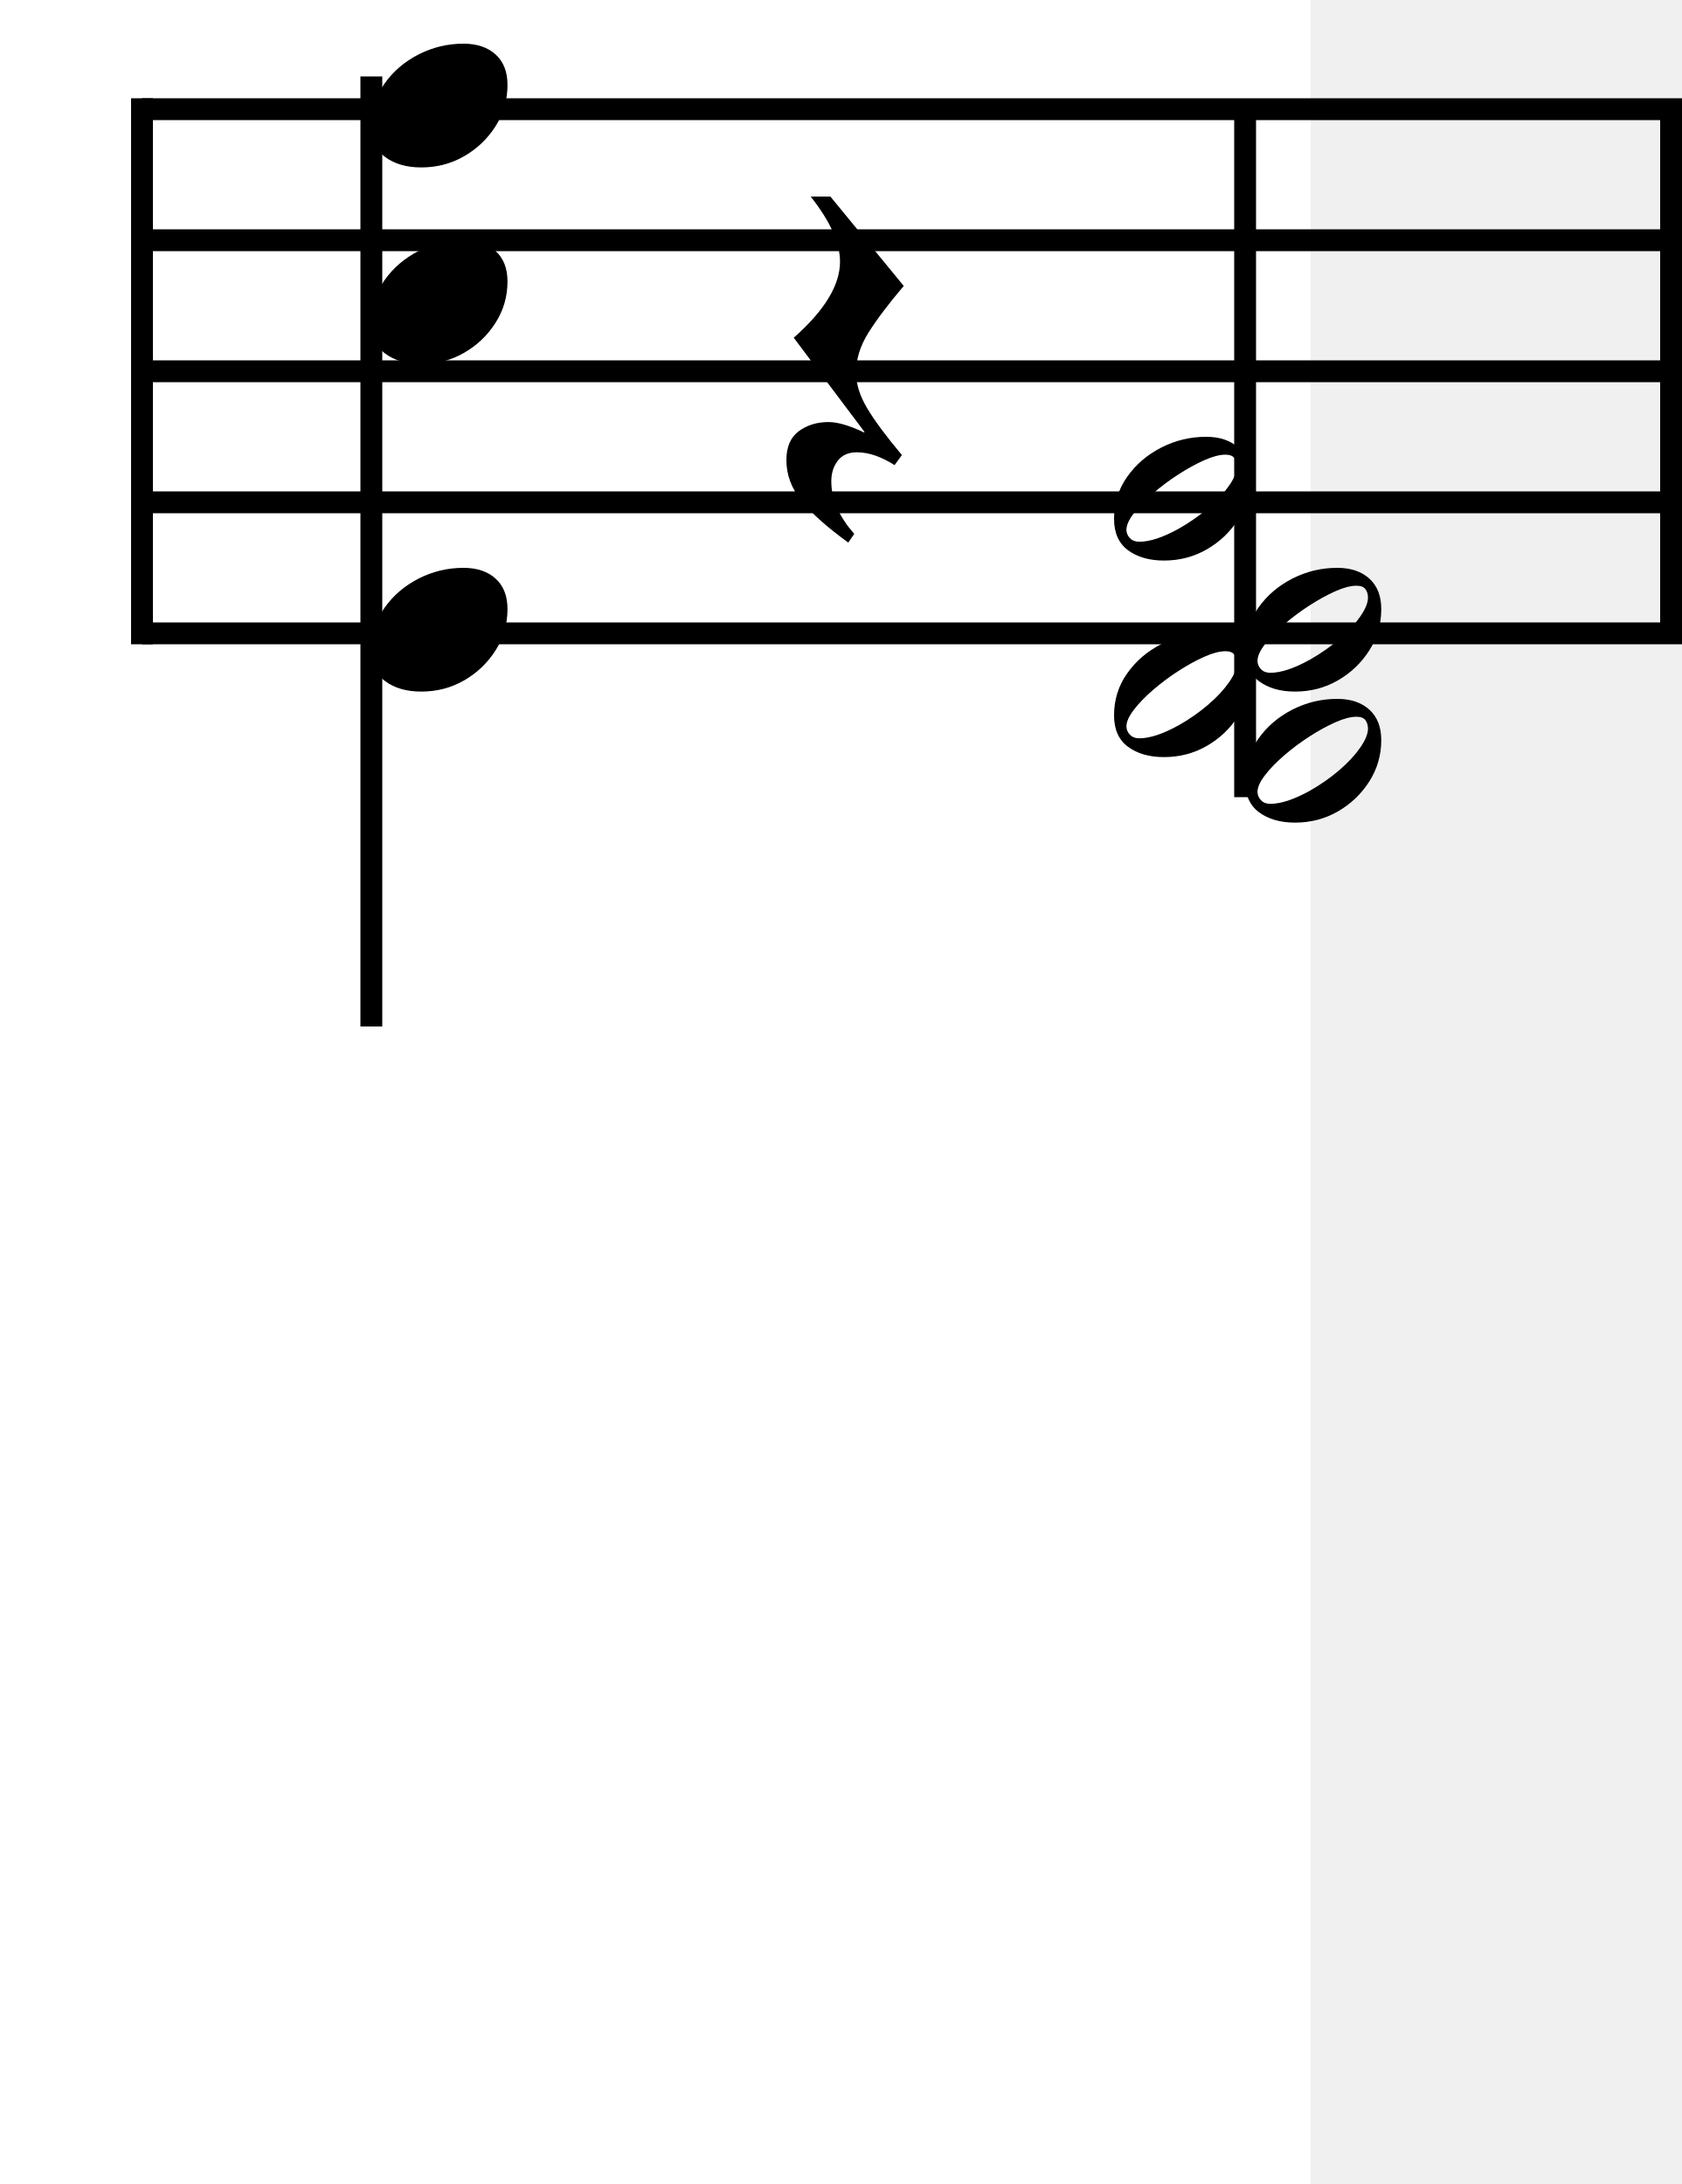
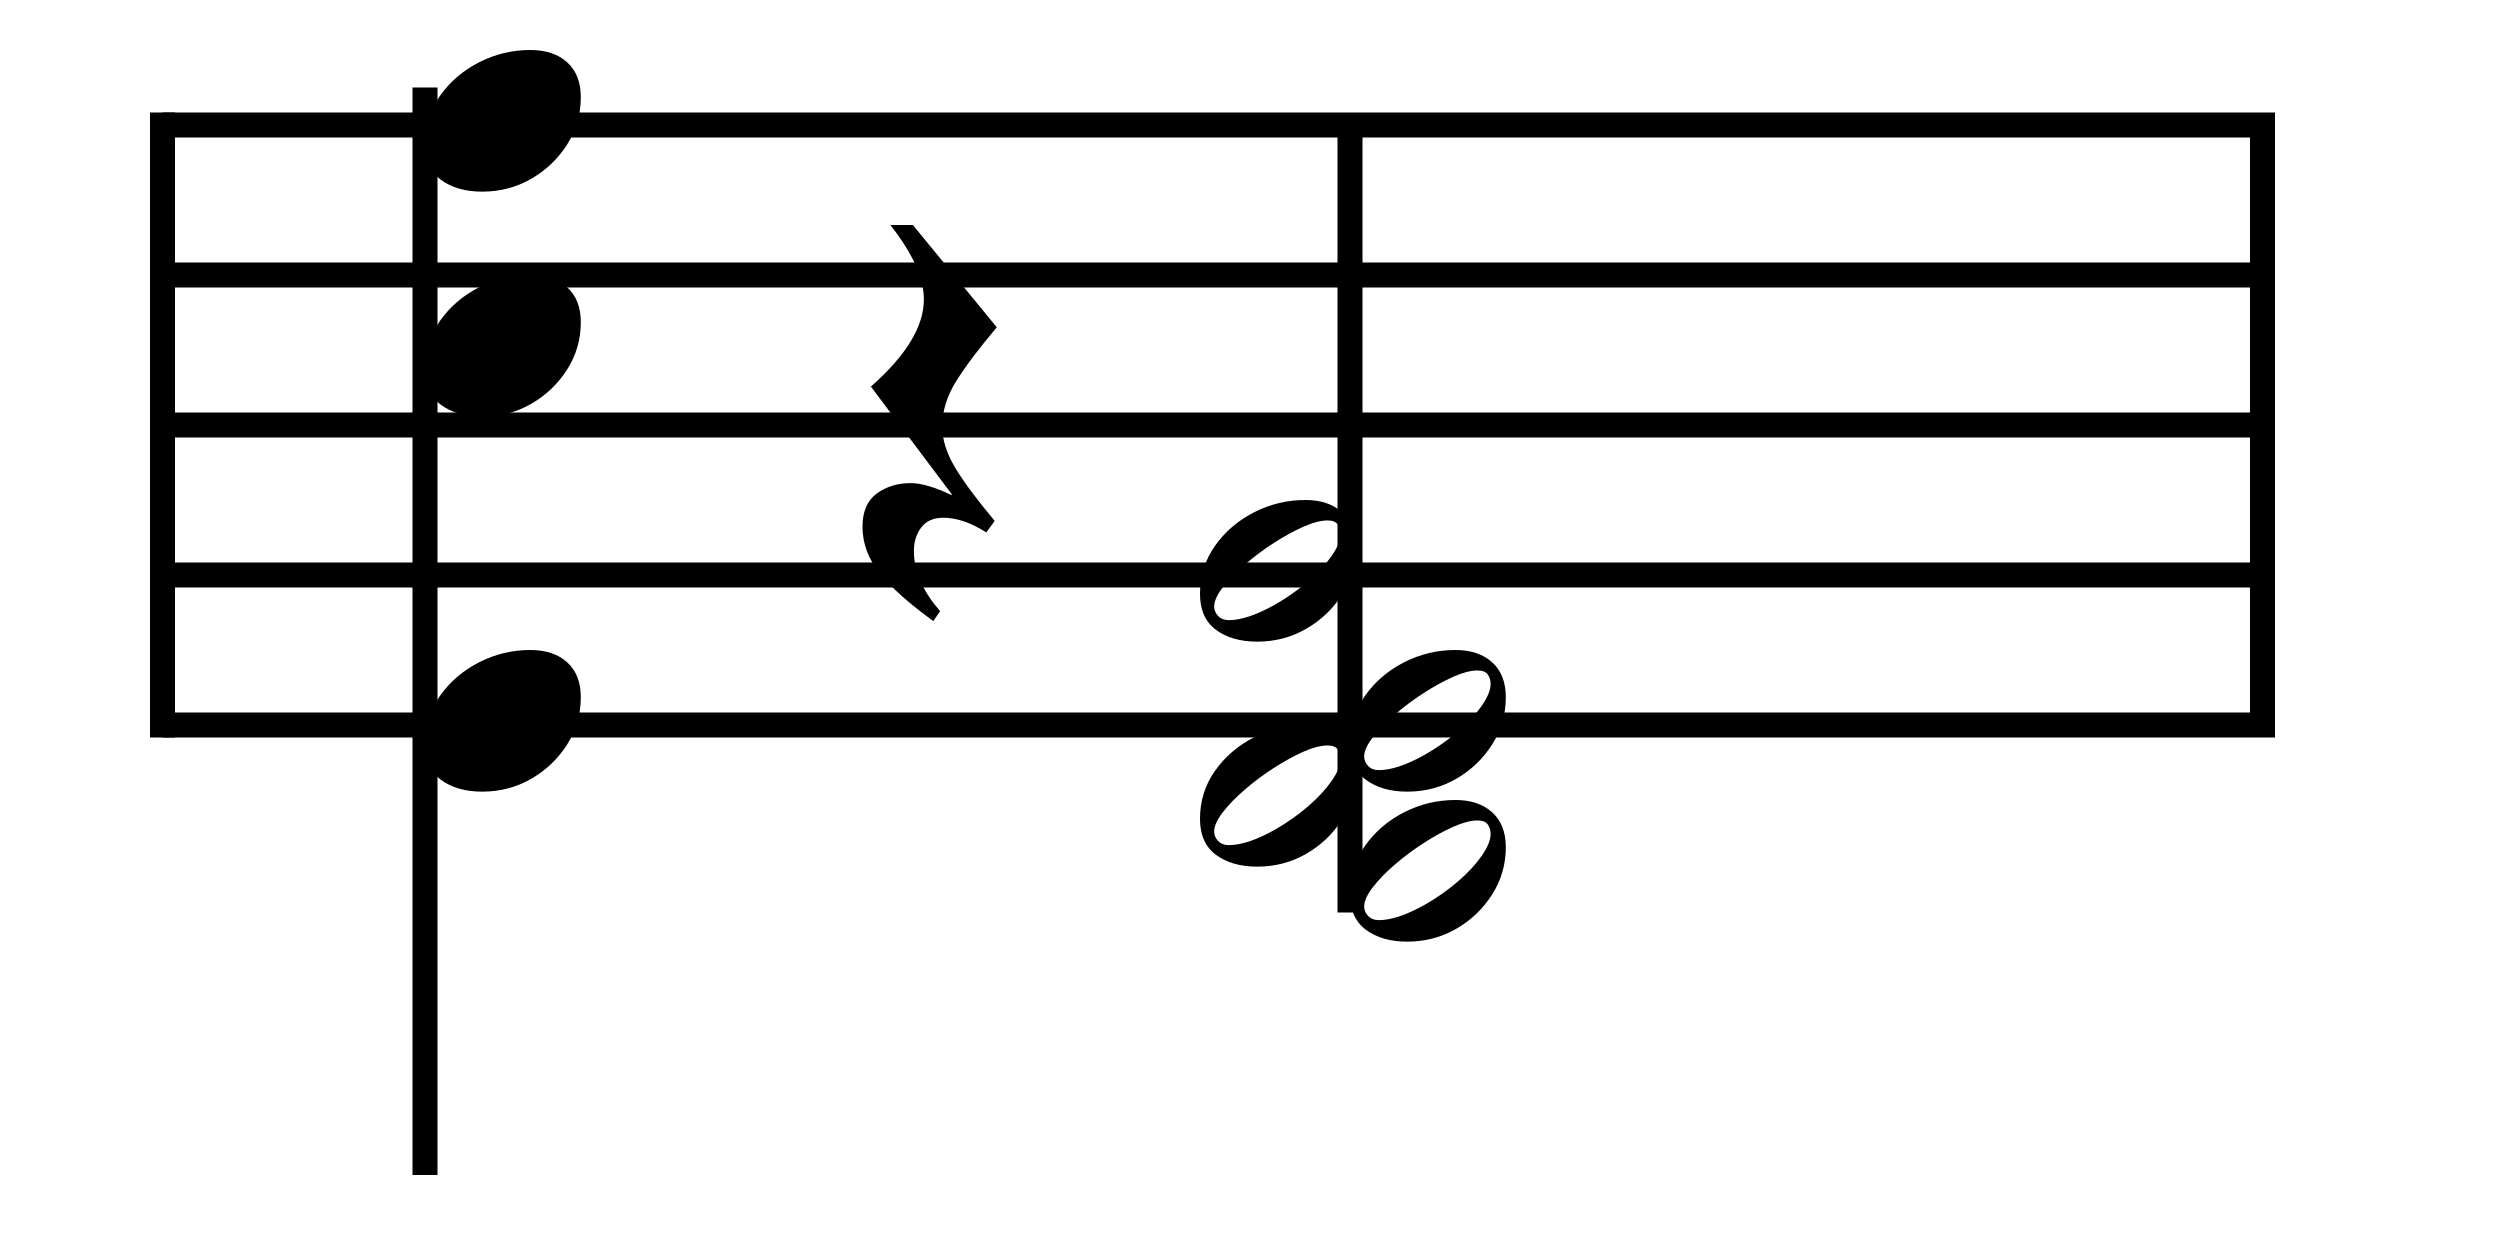
<svg xmlns="http://www.w3.org/2000/svg">
-   <rect fill="#fff" height="200" width="120" x="0" y="0" />
+   <rect fill="#fff" height="100" width="200" x="0" y="0" />
  <path d="M38.575 63.332Q36.56 63.332,35.28 62.388Q34 61.443,34 59.513Q34 57.372,35.196 55.672Q36.392 53.973,38.323 52.986Q40.253 52,42.436 52Q44.283 52,45.374 52.986Q46.465 53.973,46.465 55.777Q46.465 57.834,45.374 59.555Q44.283 61.275,42.499 62.304Q40.715 63.332,38.575 63.332Z" fill="#000" />
  <path d="M38.575 33.332Q36.56 33.332,35.28 32.388Q34 31.443,34 29.513Q34 27.372,35.196 25.672Q36.392 23.973,38.323 22.986Q40.253 22,42.436 22Q44.283 22,45.374 22.986Q46.465 23.973,46.465 25.777Q46.465 27.834,45.374 29.555Q44.283 31.275,42.499 32.304Q40.715 33.332,38.575 33.332Z" fill="#000" />
  <path d="M38.575 15.332Q36.56 15.332,35.28 14.388Q34 13.443,34 11.513Q34 9.372,35.196 7.672Q36.392 5.973,38.323 4.986Q40.253 4,42.436 4Q44.283 4,45.374 4.986Q46.465 5.973,46.465 7.777Q46.465 9.834,45.374 11.555Q44.283 13.275,42.499 14.304Q40.715 15.332,38.575 15.332Z" fill="#000" />
  <line stroke="#000" stroke-width="2" x1="34" x2="34" y1="7" y2="94" />
-   <path d="M76.029 18L82.744 26.184Q80.646 28.66,79.513 30.465Q78.379 32.27,78.379 34.116Q78.379 35.669,79.387 37.369Q80.394 39.069,82.576 41.671L81.905 42.594Q80.058 41.419,78.463 41.419Q77.288 41.419,76.701 42.196Q76.113 42.972,76.113 44.063Q76.113 45.406,76.68 46.602Q77.246 47.799,78.212 48.89L77.666 49.687Q74.77 47.589,73.385 45.868Q72 44.147,72 42.133Q72 40.328,73.133 39.489Q74.266 38.649,75.861 38.649Q77.12 38.649,79.135 39.614L79.135 39.531L72.672 30.927Q76.91 27.191,76.91 23.96Q76.91 21.4,74.224 18L76.029 18Z" fill="#000" />
-   <path d="M118.575 75.332Q116.56 75.332,115.28 74.388Q114 73.443,114 71.513Q114 69.372,115.196 67.672Q116.392 65.973,118.323 64.986Q120.254 64,122.436 64Q124.283 64,125.374 64.986Q126.465 65.973,126.465 67.777Q126.465 69.834,125.374 71.555Q124.283 73.275,122.499 74.304Q120.715 75.332,118.575 75.332ZM115.133 72.52Q115.133 72.94,115.448 73.275Q115.763 73.611,116.308 73.611Q117.777 73.611,119.96 72.394Q121.429 71.555,122.625 70.526Q123.821 69.498,124.534 68.47Q125.248 67.442,125.248 66.728Q125.248 66.266,125.017 65.952Q124.786 65.637,124.199 65.637Q123.401 65.637,122.268 66.14Q121.135 66.644,119.897 67.442Q118.659 68.239,117.567 69.183Q116.476 70.128,115.805 71.009Q115.133 71.89,115.133 72.52Z" fill="#000" />
-   <path d="M106.575 69.332Q104.56 69.332,103.28 68.388Q102 67.443,102 65.513Q102 63.372,103.196 61.672Q104.392 59.973,106.323 58.986Q108.254 58,110.436 58Q112.283 58,113.374 58.986Q114.465 59.973,114.465 61.777Q114.465 63.834,113.374 65.555Q112.283 67.275,110.499 68.304Q108.715 69.332,106.575 69.332ZM103.133 66.52Q103.133 66.94,103.448 67.275Q103.763 67.611,104.308 67.611Q105.777 67.611,107.96 66.394Q109.429 65.555,110.625 64.526Q111.821 63.498,112.534 62.47Q113.248 61.442,113.248 60.728Q113.248 60.266,113.017 59.952Q112.786 59.637,112.199 59.637Q111.401 59.637,110.268 60.14Q109.135 60.644,107.897 61.442Q106.659 62.239,105.567 63.183Q104.476 64.128,103.805 65.009Q103.133 65.89,103.133 66.52Z" fill="#000" />
-   <path d="M118.575 63.332Q116.56 63.332,115.28 62.388Q114 61.443,114 59.513Q114 57.372,115.196 55.672Q116.392 53.973,118.323 52.986Q120.254 52,122.436 52Q124.283 52,125.374 52.986Q126.465 53.973,126.465 55.777Q126.465 57.834,125.374 59.555Q124.283 61.275,122.499 62.304Q120.715 63.332,118.575 63.332ZM115.133 60.52Q115.133 60.94,115.448 61.275Q115.763 61.611,116.308 61.611Q117.777 61.611,119.96 60.394Q121.429 59.555,122.625 58.526Q123.821 57.498,124.534 56.47Q125.248 55.442,125.248 54.728Q125.248 54.266,125.017 53.952Q124.786 53.637,124.199 53.637Q123.401 53.637,122.268 54.14Q121.135 54.644,119.897 55.442Q118.659 56.239,117.567 57.183Q116.476 58.128,115.805 59.009Q115.133 59.89,115.133 60.52Z" fill="#000" />
-   <path d="M106.575 51.332Q104.56 51.332,103.28 50.388Q102 49.443,102 47.513Q102 45.372,103.196 43.672Q104.392 41.973,106.323 40.986Q108.254 40,110.436 40Q112.283 40,113.374 40.986Q114.465 41.973,114.465 43.777Q114.465 45.834,113.374 47.555Q112.283 49.275,110.499 50.304Q108.715 51.332,106.575 51.332ZM103.133 48.52Q103.133 48.94,103.448 49.275Q103.763 49.611,104.308 49.611Q105.777 49.611,107.96 48.394Q109.429 47.555,110.625 46.526Q111.821 45.498,112.534 44.47Q113.248 43.442,113.248 42.728Q113.248 42.266,113.017 41.952Q112.786 41.637,112.199 41.637Q111.401 41.637,110.268 42.14Q109.135 42.644,107.897 43.442Q106.659 44.239,105.567 45.183Q104.476 46.128,103.805 47.009Q103.133 47.89,103.133 48.52Z" fill="#000" />
-   <line stroke="#000" stroke-width="2" x1="114" x2="114" y1="10" y2="73" />
-   <line stroke="#000" stroke-width="2" x1="13" x2="152" y1="10" y2="10" />
-   <line stroke="#000" stroke-width="2" x1="13" x2="152" y1="22" y2="22" />
-   <line stroke="#000" stroke-width="2" x1="13" x2="152" y1="34" y2="34" />
-   <line stroke="#000" stroke-width="2" x1="13" x2="152" y1="46" y2="46" />
-   <line stroke="#000" stroke-width="2" x1="13" x2="152" y1="58" y2="58" />
+   <path d="M73.029 18L79.744 26.184Q77.646 28.66,76.513 30.465Q75.379 32.27,75.379 34.116Q75.379 35.669,76.387 37.369Q77.394 39.069,79.576 41.671L78.905 42.594Q77.058 41.419,75.463 41.419Q74.288 41.419,73.701 42.196Q73.113 42.972,73.113 44.063Q73.113 45.406,73.68 46.602Q74.246 47.799,75.212 48.89L74.666 49.687Q71.77 47.589,70.385 45.868Q69 44.147,69 42.133Q69 40.328,70.133 39.489Q71.266 38.649,72.861 38.649Q74.12 38.649,76.135 39.614L76.135 39.531L69.672 30.927Q73.91 27.191,73.91 23.96Q73.91 21.4,71.224 18L73.029 18Z" fill="#000" />
+   <path d="M112.575 75.332Q110.56 75.332,109.28 74.388Q108 73.443,108 71.513Q108 69.372,109.196 67.672Q110.392 65.973,112.323 64.986Q114.254 64,116.436 64Q118.283 64,119.374 64.986Q120.465 65.973,120.465 67.777Q120.465 69.834,119.374 71.555Q118.283 73.275,116.499 74.304Q114.715 75.332,112.575 75.332ZM109.133 72.52Q109.133 72.94,109.448 73.275Q109.763 73.611,110.308 73.611Q111.777 73.611,113.96 72.394Q115.429 71.555,116.625 70.526Q117.821 69.498,118.534 68.47Q119.248 67.442,119.248 66.728Q119.248 66.266,119.017 65.952Q118.786 65.637,118.199 65.637Q117.401 65.637,116.268 66.14Q115.135 66.644,113.897 67.442Q112.659 68.239,111.567 69.183Q110.476 70.128,109.805 71.009Q109.133 71.89,109.133 72.52Z" fill="#000" />
+   <path d="M100.575 69.332Q98.56 69.332,97.28 68.388Q96 67.443,96 65.513Q96 63.372,97.196 61.672Q98.392 59.973,100.323 58.986Q102.254 58,104.436 58Q106.283 58,107.374 58.986Q108.465 59.973,108.465 61.777Q108.465 63.834,107.374 65.555Q106.283 67.275,104.499 68.304Q102.715 69.332,100.575 69.332ZM97.133 66.52Q97.133 66.94,97.448 67.275Q97.763 67.611,98.308 67.611Q99.777 67.611,101.96 66.394Q103.429 65.555,104.625 64.526Q105.821 63.498,106.534 62.47Q107.248 61.442,107.248 60.728Q107.248 60.266,107.017 59.952Q106.786 59.637,106.199 59.637Q105.401 59.637,104.268 60.14Q103.135 60.644,101.897 61.442Q100.659 62.239,99.567 63.183Q98.476 64.128,97.805 65.009Q97.133 65.89,97.133 66.52Z" fill="#000" />
+   <path d="M112.575 63.332Q110.56 63.332,109.28 62.388Q108 61.443,108 59.513Q108 57.372,109.196 55.672Q110.392 53.973,112.323 52.986Q114.254 52,116.436 52Q118.283 52,119.374 52.986Q120.465 53.973,120.465 55.777Q120.465 57.834,119.374 59.555Q118.283 61.275,116.499 62.304Q114.715 63.332,112.575 63.332ZM109.133 60.52Q109.133 60.94,109.448 61.275Q109.763 61.611,110.308 61.611Q111.777 61.611,113.96 60.394Q115.429 59.555,116.625 58.526Q117.821 57.498,118.534 56.47Q119.248 55.442,119.248 54.728Q119.248 54.266,119.017 53.952Q118.786 53.637,118.199 53.637Q117.401 53.637,116.268 54.14Q115.135 54.644,113.897 55.442Q112.659 56.239,111.567 57.183Q110.476 58.128,109.805 59.009Q109.133 59.89,109.133 60.52Z" fill="#000" />
+   <path d="M100.575 51.332Q98.56 51.332,97.28 50.388Q96 49.443,96 47.513Q96 45.372,97.196 43.672Q98.392 41.973,100.323 40.986Q102.254 40,104.436 40Q106.283 40,107.374 40.986Q108.465 41.973,108.465 43.777Q108.465 45.834,107.374 47.555Q106.283 49.275,104.499 50.304Q102.715 51.332,100.575 51.332ZM97.133 48.52Q97.133 48.94,97.448 49.275Q97.763 49.611,98.308 49.611Q99.777 49.611,101.96 48.394Q103.429 47.555,104.625 46.526Q105.821 45.498,106.534 44.47Q107.248 43.442,107.248 42.728Q107.248 42.266,107.017 41.952Q106.786 41.637,106.199 41.637Q105.401 41.637,104.268 42.14Q103.135 42.644,101.897 43.442Q100.659 44.239,99.567 45.183Q98.476 46.128,97.805 47.009Q97.133 47.89,97.133 48.52Z" fill="#000" />
+   <line stroke="#000" stroke-width="2" x1="108" x2="108" y1="10" y2="73" />
+   <line stroke="#000" stroke-width="2" x1="13" x2="180" y1="10" y2="10" />
+   <line stroke="#000" stroke-width="2" x1="13" x2="180" y1="22" y2="22" />
+   <line stroke="#000" stroke-width="2" x1="13" x2="180" y1="34" y2="34" />
+   <line stroke="#000" stroke-width="2" x1="13" x2="180" y1="46" y2="46" />
+   <line stroke="#000" stroke-width="2" x1="13" x2="180" y1="58" y2="58" />
  <line stroke="#000" stroke-width="2" x1="13" x2="13" y1="9" y2="59" />
-   <line stroke="#000" stroke-width="2" x1="153" x2="153" y1="9" y2="59" />
+   <line stroke="#000" stroke-width="2" x1="181" x2="181" y1="9" y2="59" />
</svg>
